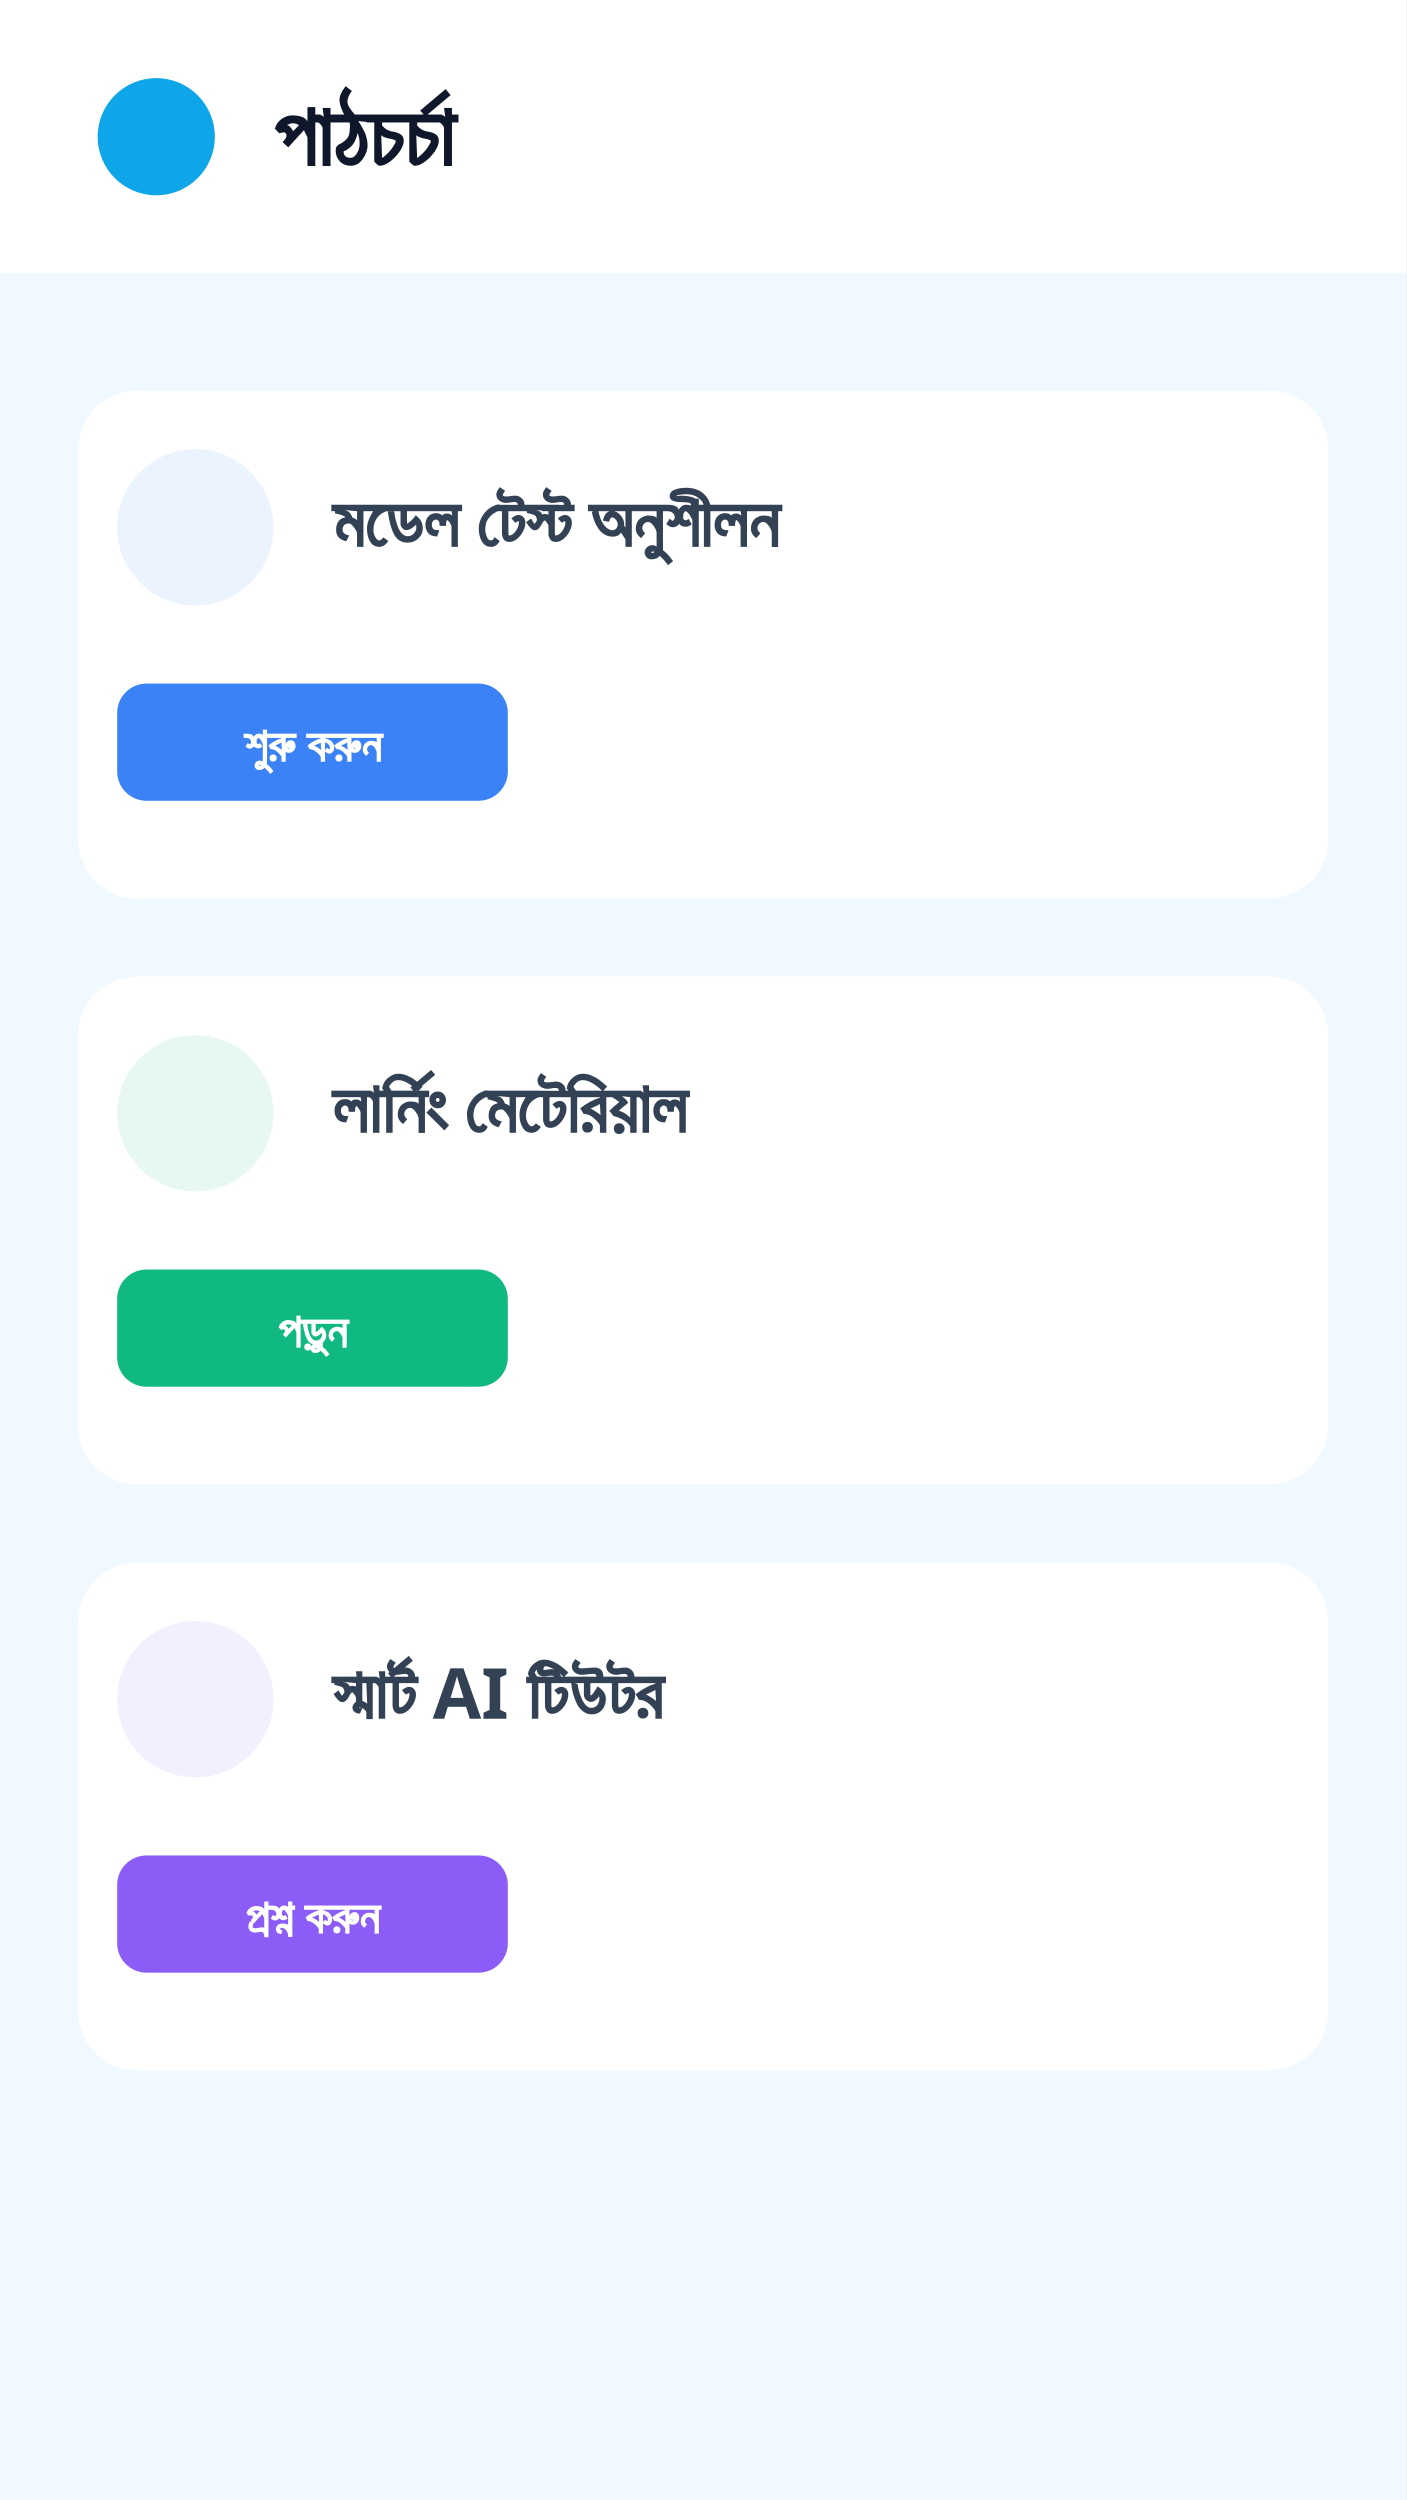
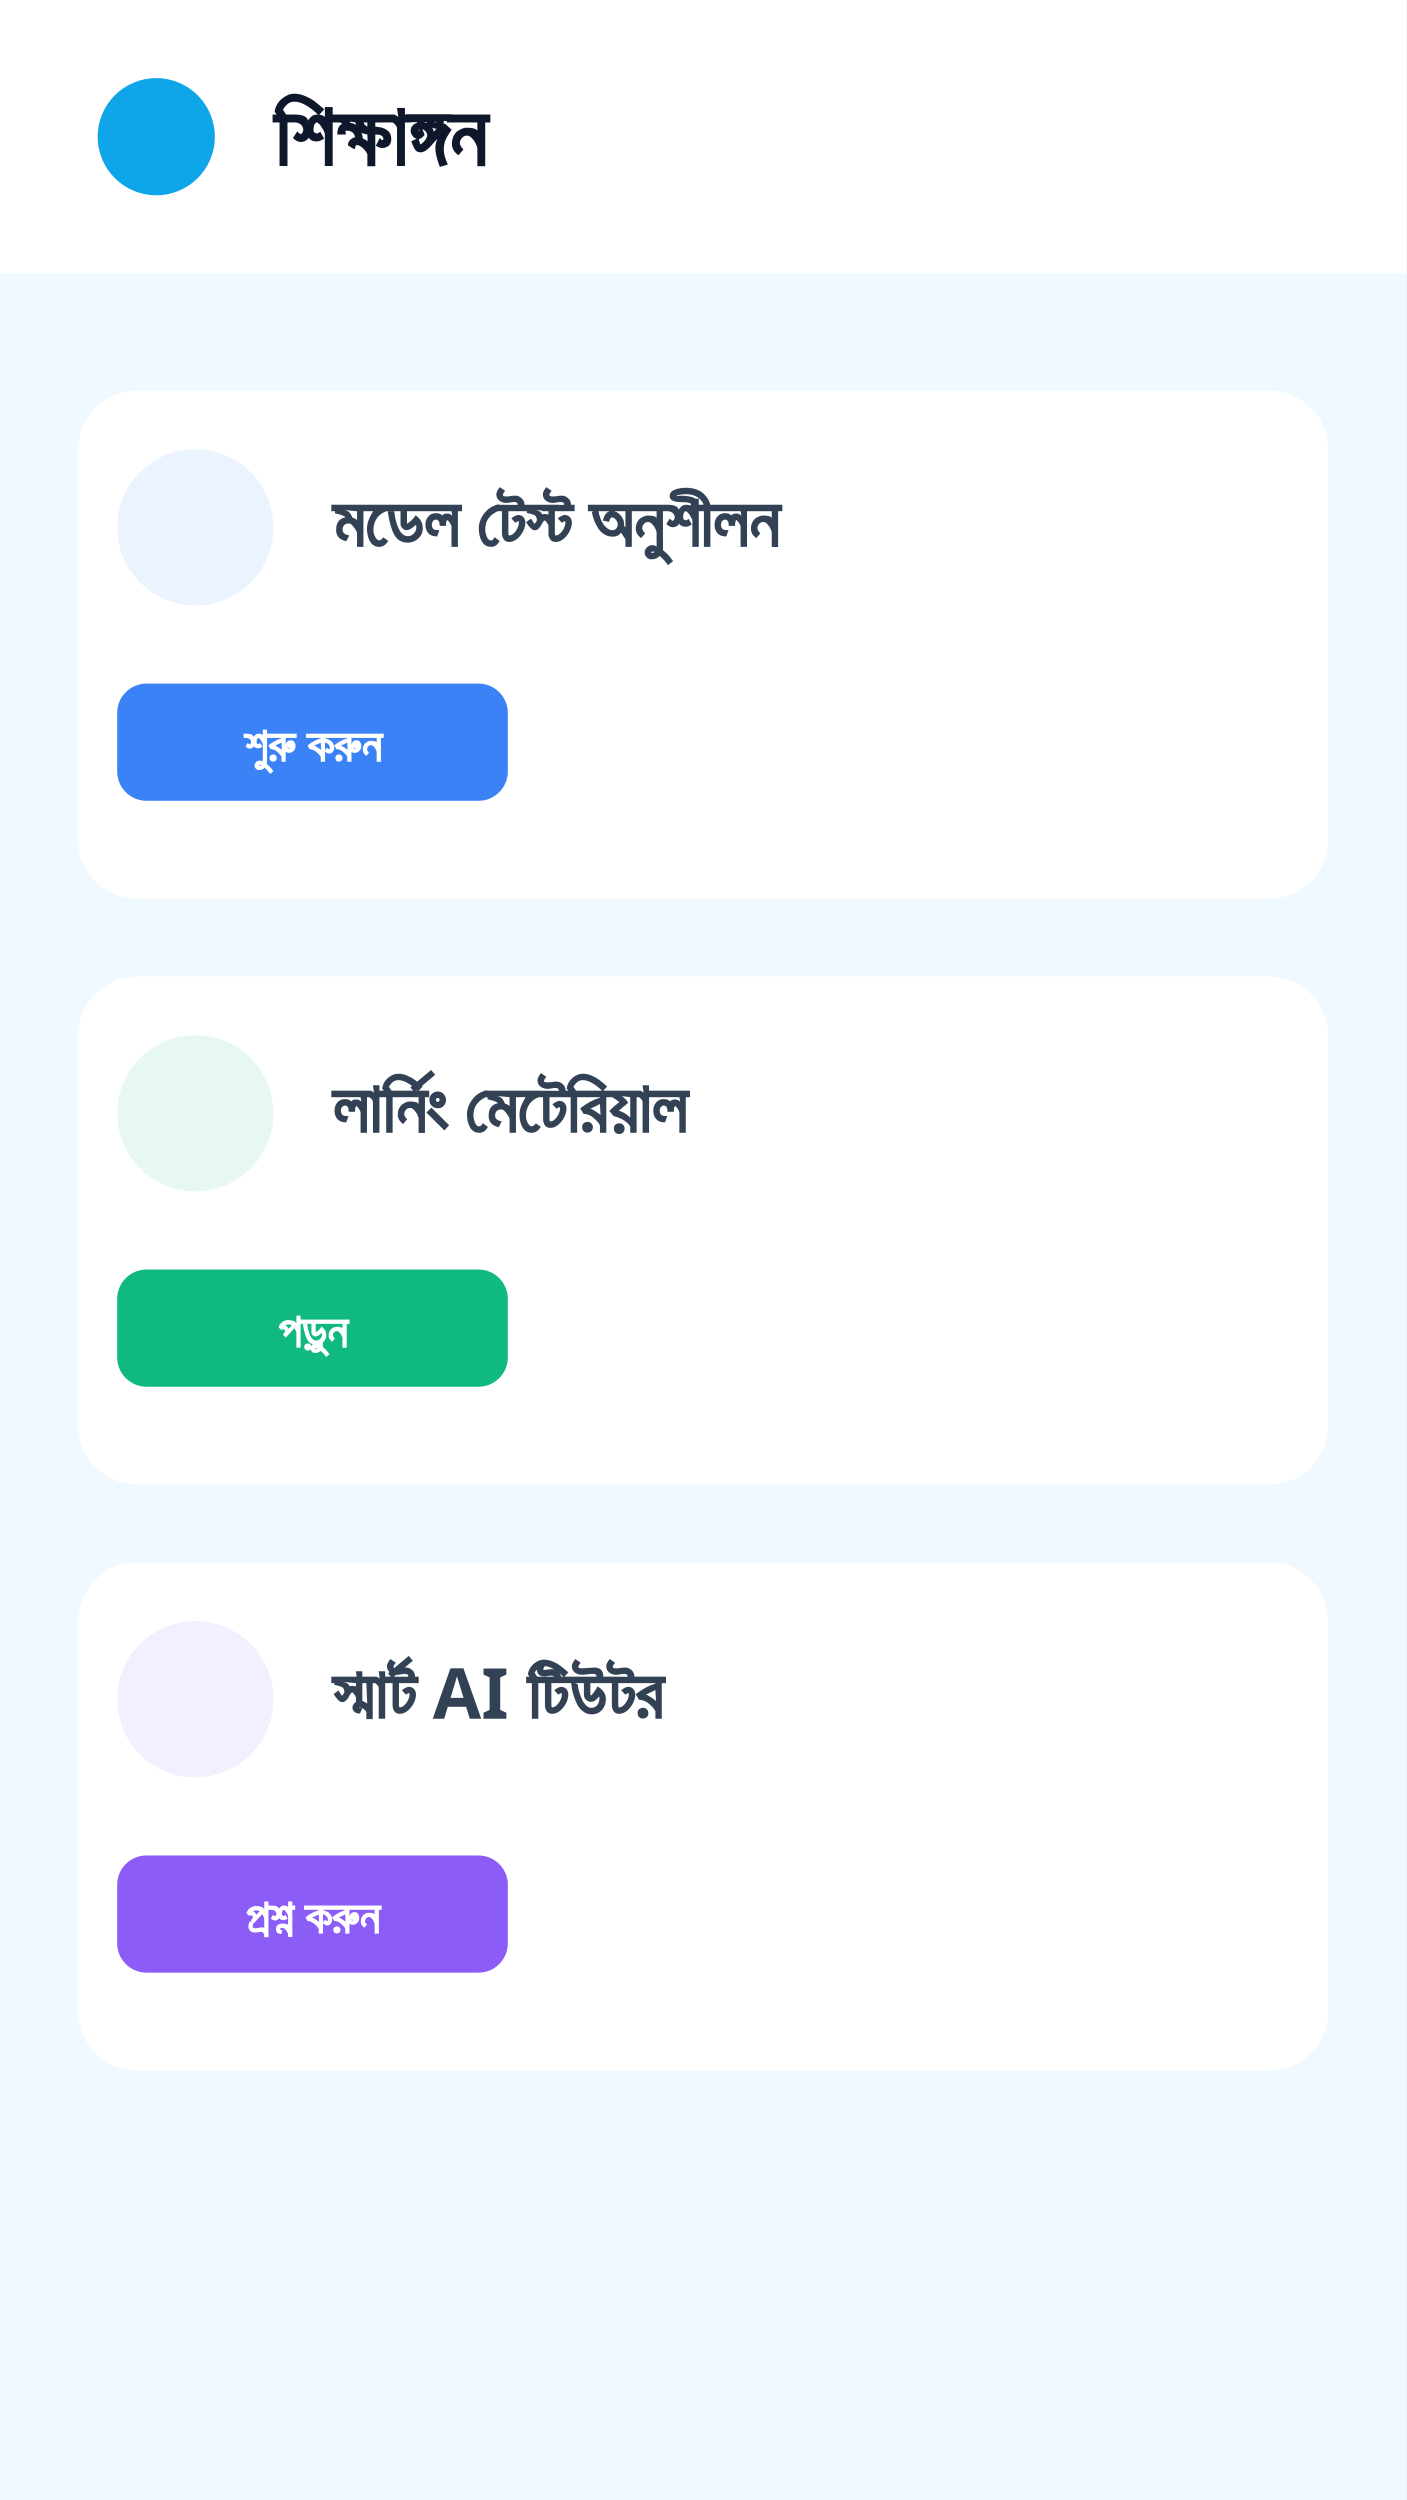
<svg xmlns="http://www.w3.org/2000/svg" viewBox="0 0 720 1280" width="720" height="1280">
  <rect width="720" height="1280" fill="#f0f9ff" />
  <rect x="0" y="0" width="720" height="140" fill="#ffffff" />
  <circle cx="80" cy="70" r="30" fill="#0ea5e9" />
-   <text x="140" y="85" font-family="sans-serif" font-size="44" font-weight="bold" fill="#0f172a">পাঠচর্চা</text>
+   <text x="140" y="85" font-family="sans-serif" font-size="44" font-weight="bold" fill="#0f172a">শিক্ষাঙ্গন</text>
  <rect x="40" y="200" width="640" height="260" rx="30" fill="#ffffff" />
  <circle cx="100" cy="270" r="40" fill="#3b82f6" fill-opacity="0.1" />
  <text x="170" y="280" font-family="sans-serif" font-size="36" font-weight="bold" fill="#334155">মডেল টেস্ট অনুশীলন</text>
  <rect x="60" y="350" width="200" height="60" rx="15" fill="#3b82f6" />
  <text x="160" y="390" font-family="sans-serif" font-size="24" font-weight="bold" fill="#ffffff" text-anchor="middle">শুরু করুন</text>
  <rect x="40" y="500" width="640" height="260" rx="30" fill="#ffffff" />
  <circle cx="100" cy="570" r="40" fill="#10b981" fill-opacity="0.1" />
  <text x="170" y="580" font-family="sans-serif" font-size="36" font-weight="bold" fill="#334155">লার্নিং মেটেরিয়াল</text>
  <rect x="60" y="650" width="200" height="60" rx="15" fill="#10b981" />
  <text x="160" y="690" font-family="sans-serif" font-size="24" font-weight="bold" fill="#ffffff" text-anchor="middle">পড়ুন</text>
  <rect x="40" y="800" width="640" height="260" rx="30" fill="#ffffff" />
  <circle cx="100" cy="870" r="40" fill="#8b5cf6" fill-opacity="0.1" />
  <text x="170" y="880" font-family="sans-serif" font-size="36" font-weight="bold" fill="#334155">স্মার্ট AI টিউটর</text>
  <rect x="60" y="950" width="200" height="60" rx="15" fill="#8b5cf6" />
  <text x="160" y="990" font-family="sans-serif" font-size="24" font-weight="bold" fill="#ffffff" text-anchor="middle">প্রশ্ন করুন</text>
</svg>
